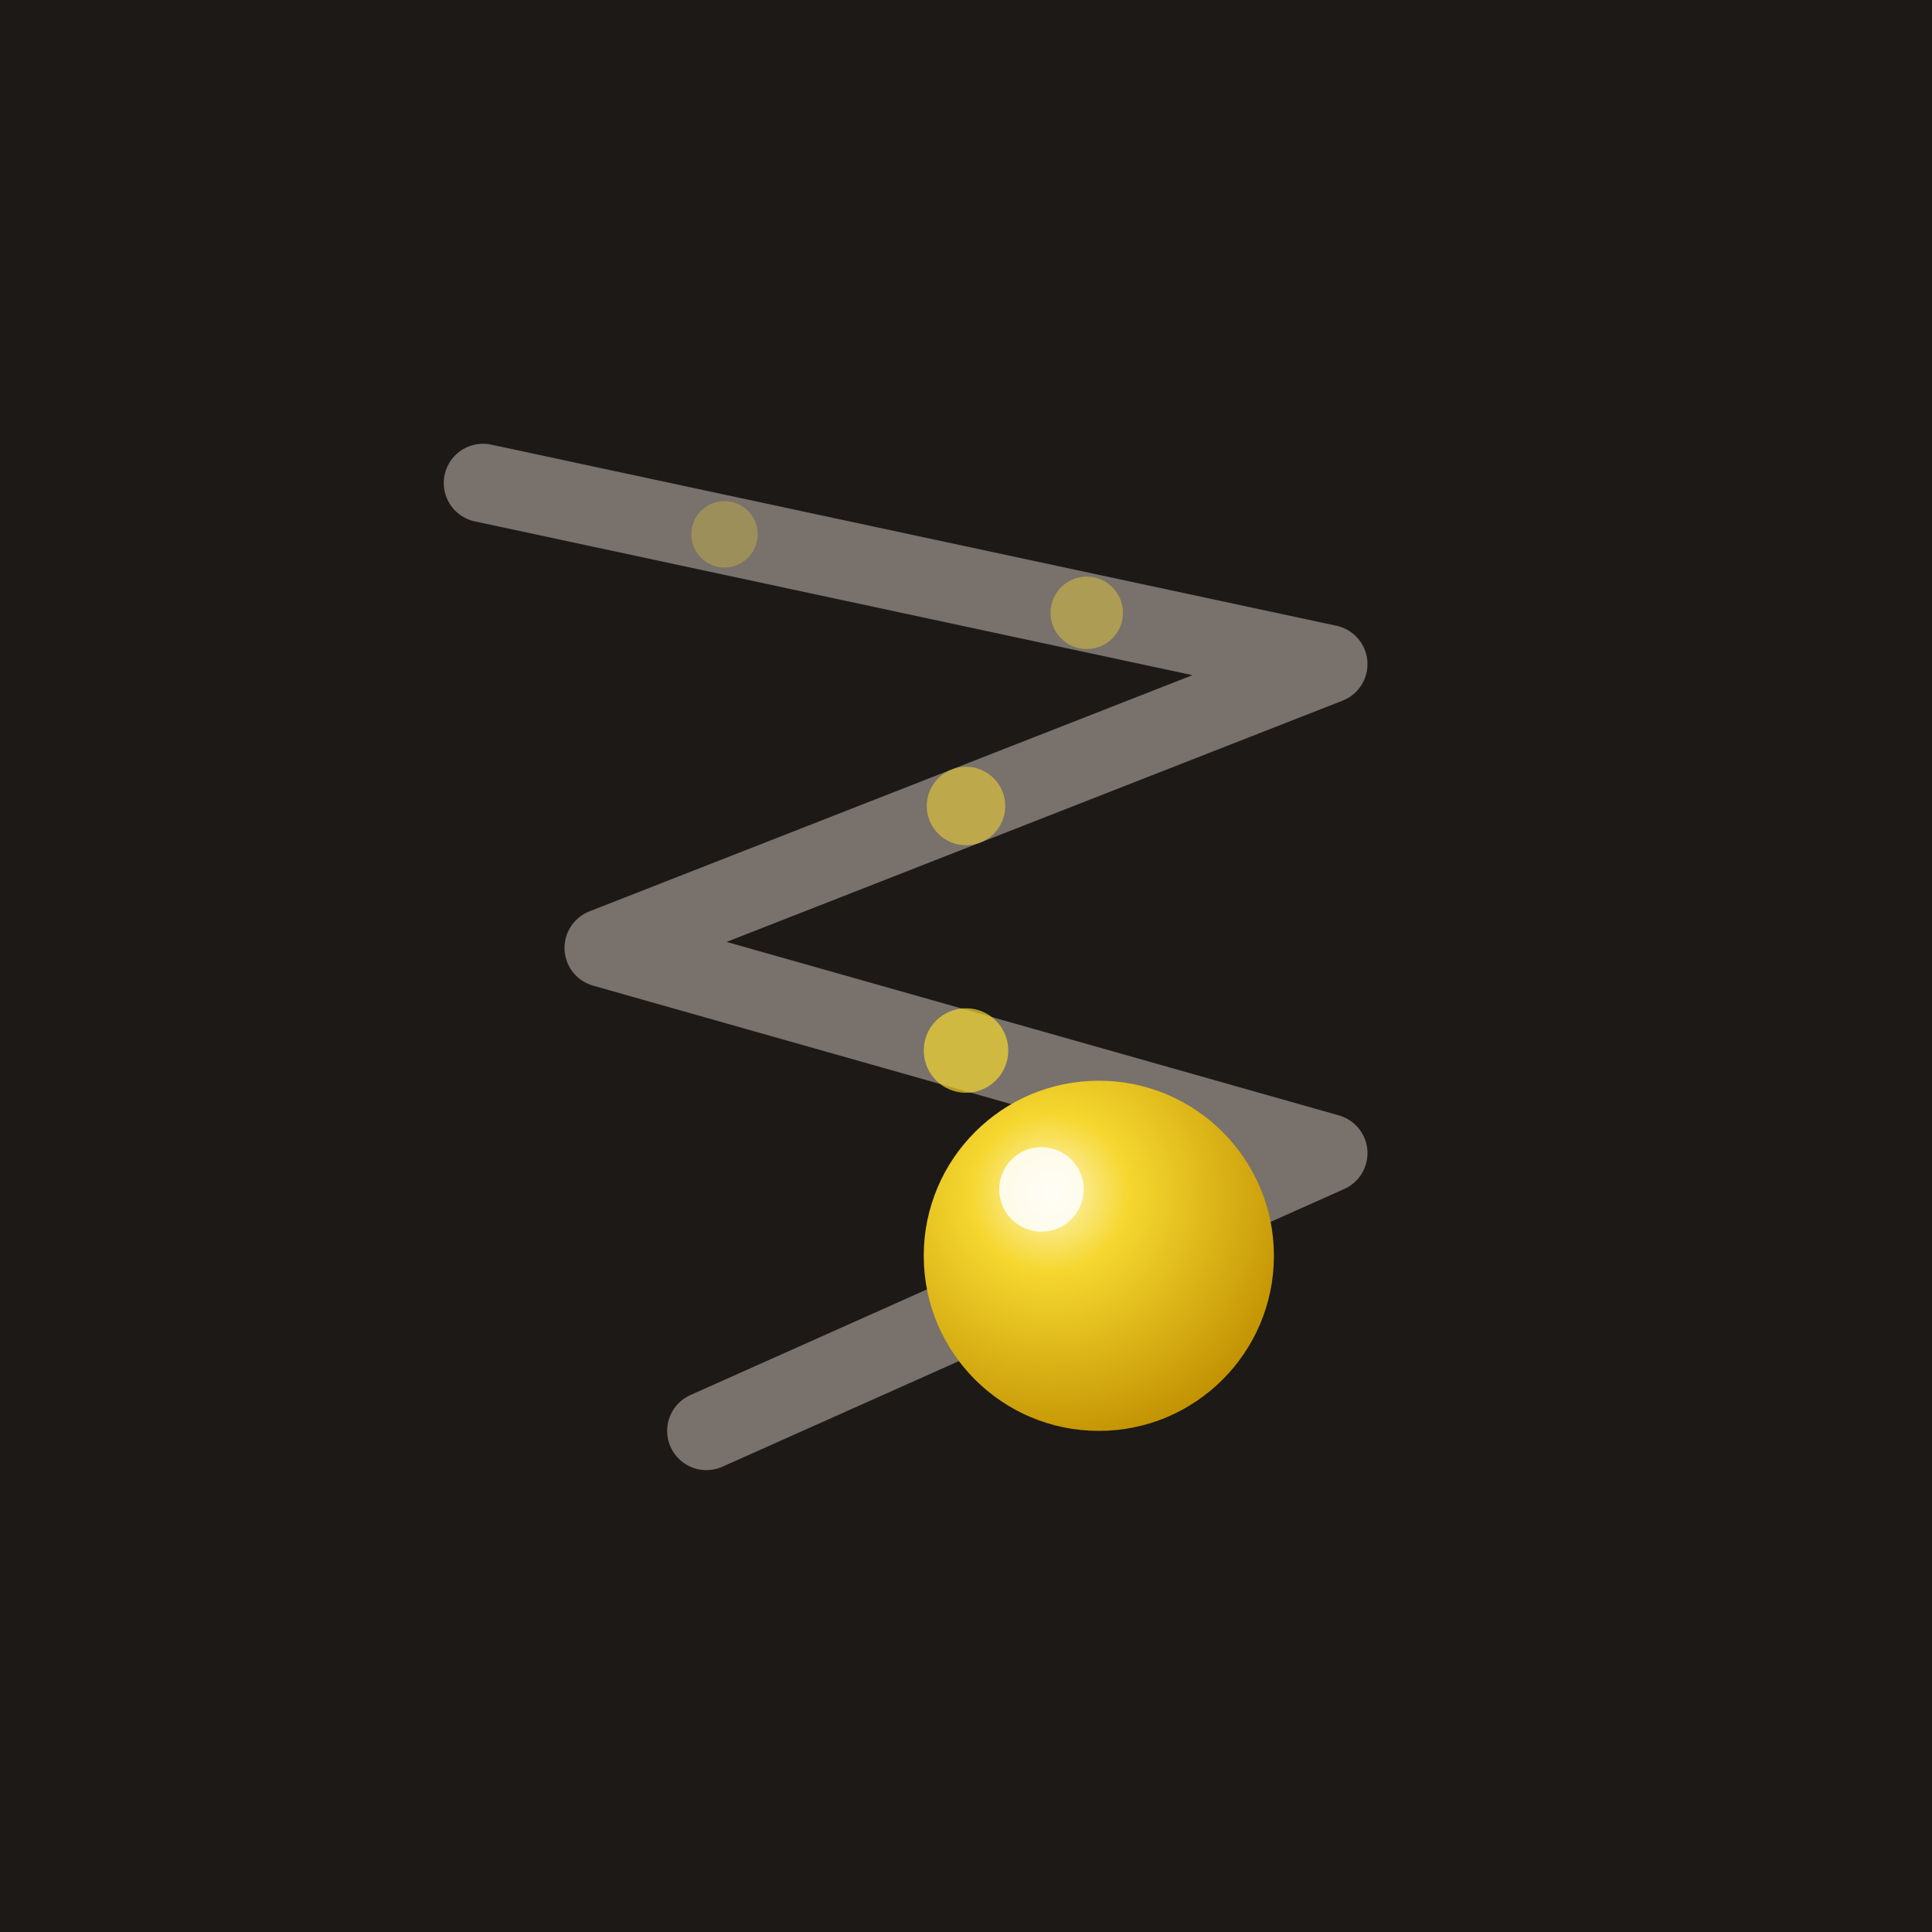
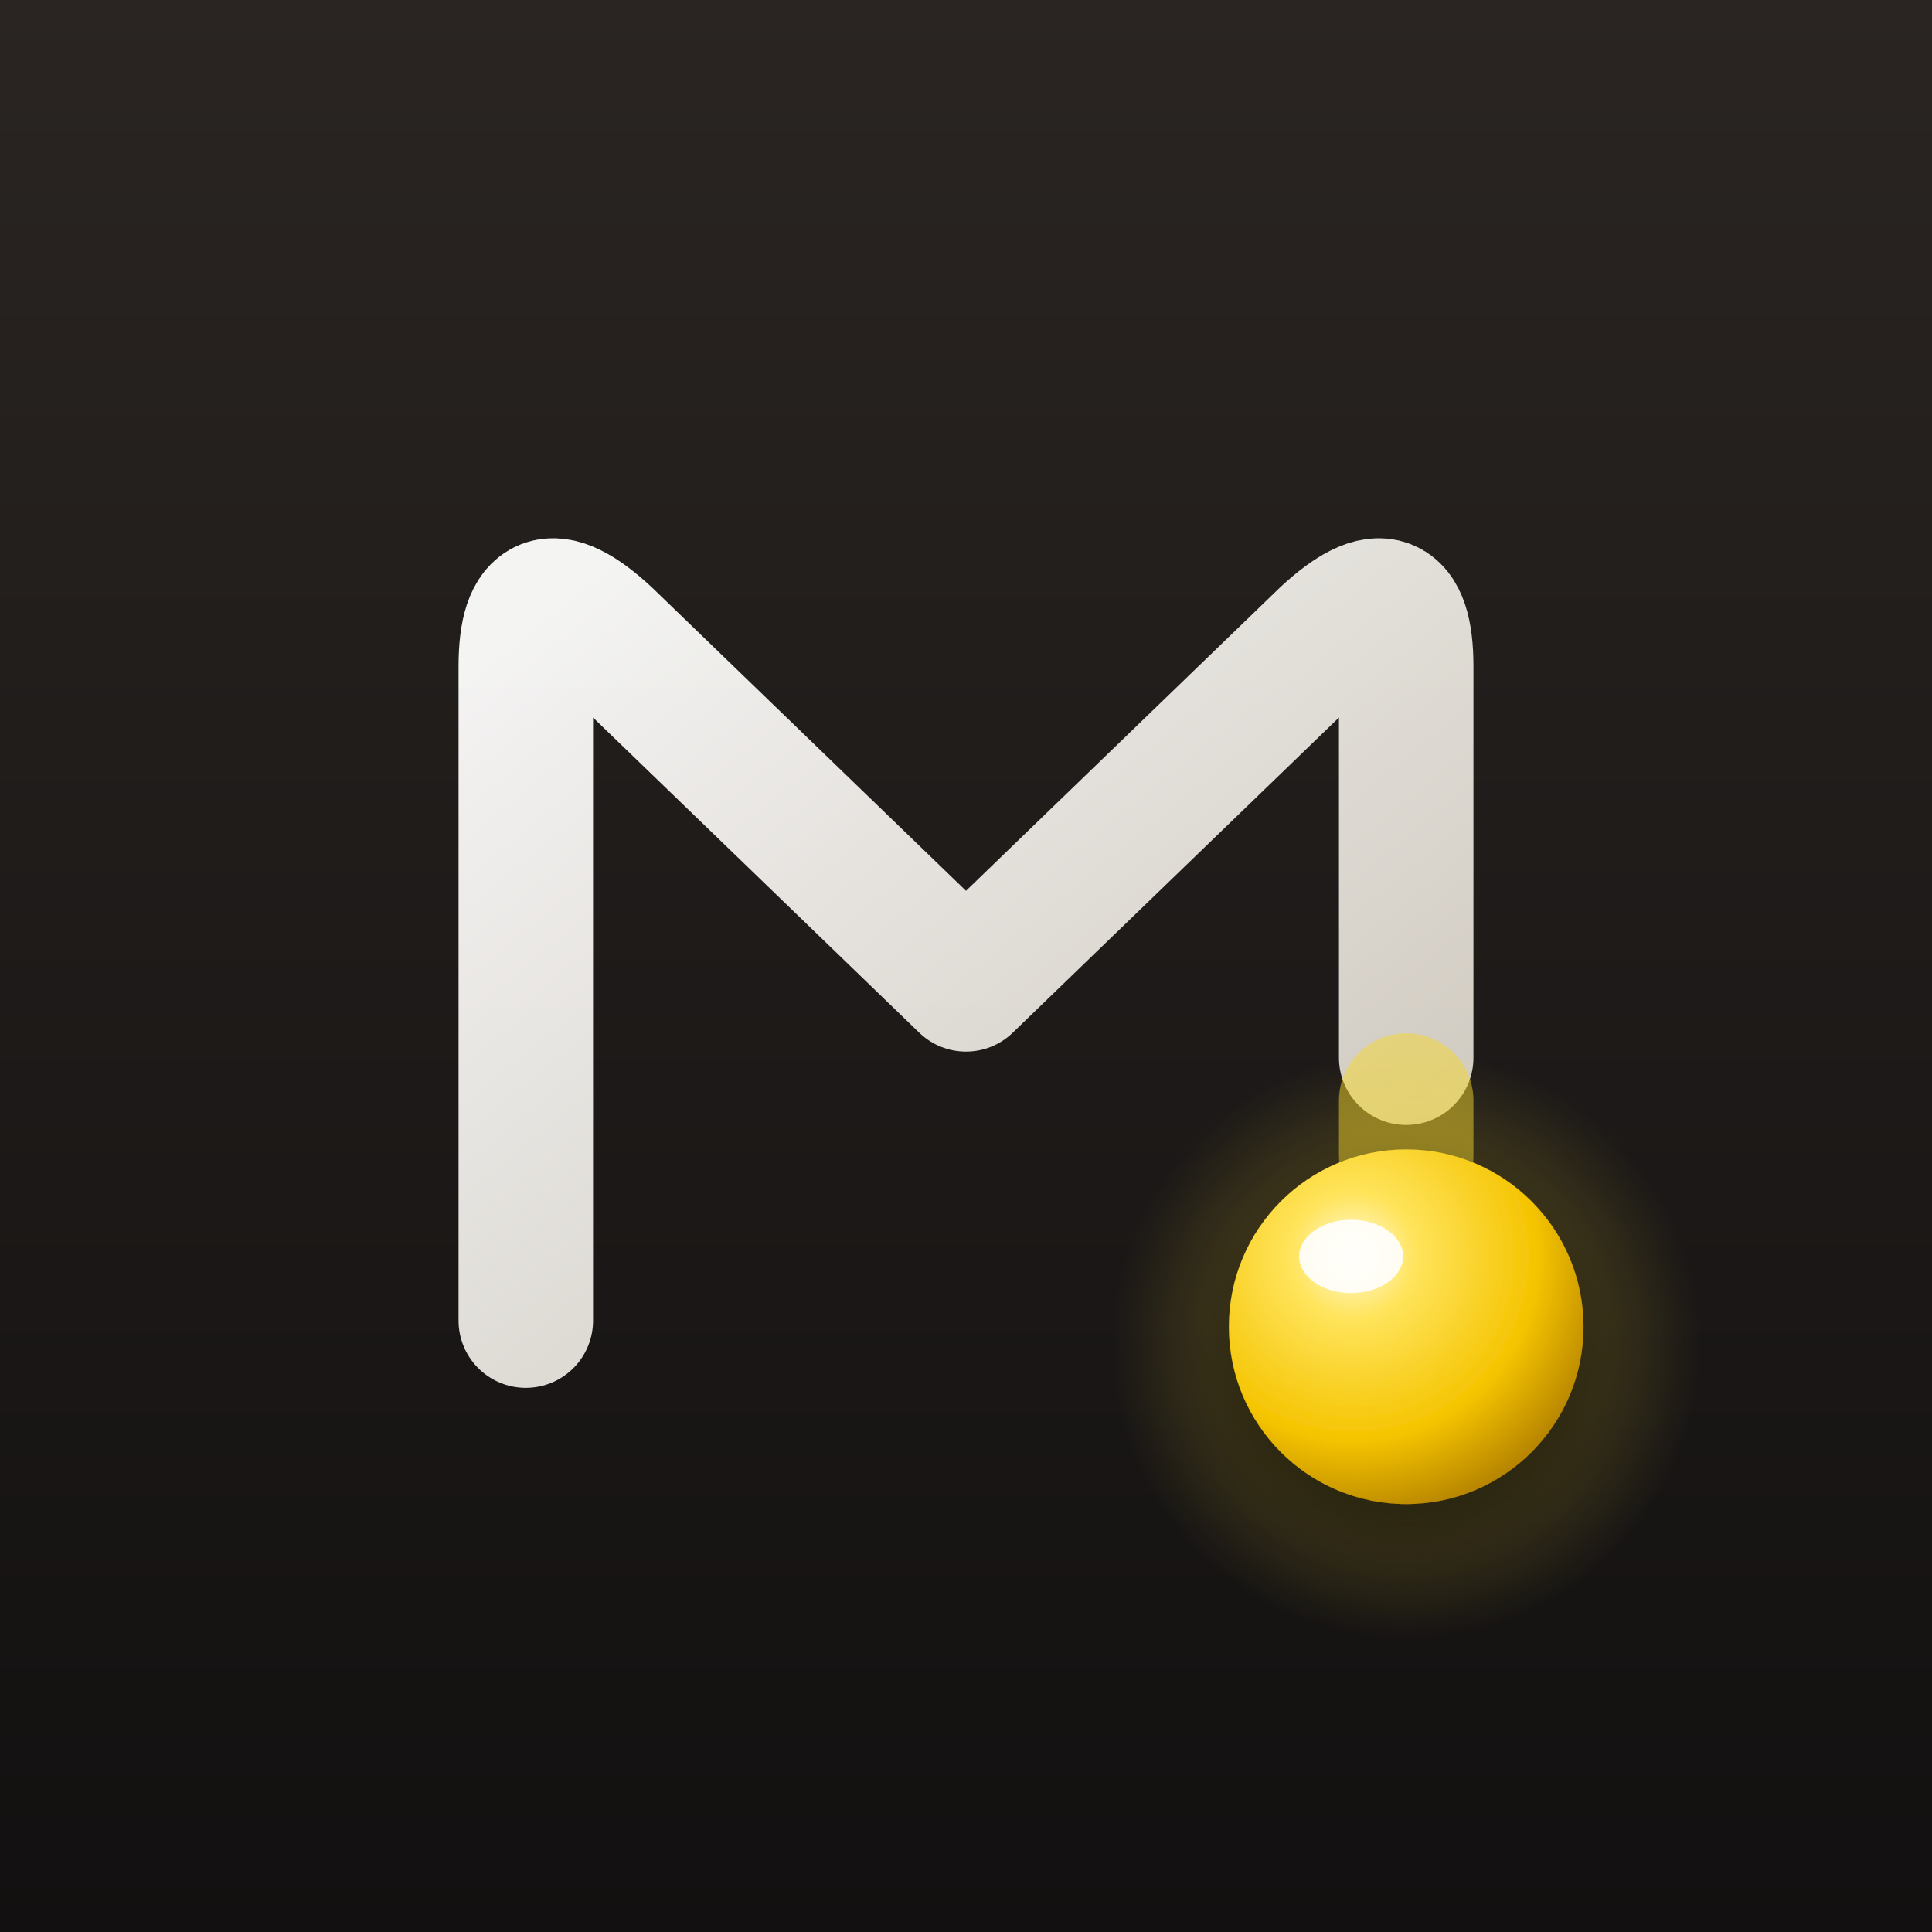
- <svg xmlns="http://www.w3.org/2000/svg" viewBox="-64 -64 640 640">
+ <svg xmlns="http://www.w3.org/2000/svg" viewBox="-60 -60 632 632">
  <defs>
-     <radialGradient id="canica" cx="0.36" cy="0.32" r="0.75">
-       <stop offset="0" stop-color="#FFF6C2" />
-       <stop offset="0.3" stop-color="#F5D72F" />
-       <stop offset="1" stop-color="#C08F00" />
+     <linearGradient id="fondo" x1="0" y1="0" x2="0" y2="1">
+       <stop offset="0" stop-color="#2a2522" />
+       <stop offset="1" stop-color="#121010" />
+     </linearGradient>
+     <radialGradient id="bola" cx="0.35" cy="0.3" r="0.8">
+       <stop offset="0" stop-color="#FFFBE0" />
+       <stop offset="0.22" stop-color="#FFE45C" />
+       <stop offset="0.65" stop-color="#F5C400" />
+       <stop offset="1" stop-color="#A87600" />
    </radialGradient>
+     <linearGradient id="pista" x1="0" y1="0" x2="1" y2="1">
+       <stop offset="0" stop-color="#ffffff" stop-opacity=".95" />
+       <stop offset="1" stop-color="#d6d0c4" stop-opacity=".95" />
+     </linearGradient>
+     <radialGradient id="halo" cx="0.5" cy="0.5" r="0.5">
+       <stop offset="0" stop-color="#F5D72F" stop-opacity=".45" />
+       <stop offset="1" stop-color="#F5D72F" stop-opacity="0" />
+     </radialGradient>
+     <filter id="sombra" x="-30%" y="-30%" width="160%" height="160%">
+       <feDropShadow dx="0" dy="10" stdDeviation="10" flood-color="#000" flood-opacity=".45" />
+     </filter>
  </defs>
-   <rect x="-64" y="-64" width="640" height="640" fill="#1c1917" />
-   <path d="M96 96 L376 156 L136 250 L376 318 L170 410" fill="none" stroke="#78716c" stroke-width="26" stroke-linecap="round" stroke-linejoin="round" />
-   <circle cx="176" cy="113" r="11" fill="#F5D72F" opacity=".3" />
-   <circle cx="296" cy="139" r="12" fill="#F5D72F" opacity=".42" />
-   <circle cx="256" cy="203" r="13" fill="#F5D72F" opacity=".55" />
-   <circle cx="256" cy="284" r="14" fill="#F5D72F" opacity=".7" />
-   <circle cx="300" cy="352" r="58" fill="url(#canica)" />
-   <circle cx="281" cy="330" r="14" fill="#fff" opacity=".85" />
+   <rect x="-60" y="-60" width="632" height="632" fill="url(#fondo)" />
+   <path d="M112 372 L112 158 Q112 124 138 148 L256 262 L374 148 Q400 124 400 158 L400 286" fill="none" stroke="url(#pista)" stroke-width="44" stroke-linecap="round" stroke-linejoin="round" />
+   <path d="M400 300 L400 318" stroke="#F5D72F" stroke-opacity=".5" stroke-width="44" stroke-linecap="round" />
+   <circle cx="400" cy="380" r="96" fill="url(#halo)" />
+   <circle cx="400" cy="374" r="58" fill="url(#bola)" filter="url(#sombra)" />
+   <ellipse cx="382" cy="351" rx="17" ry="12" fill="#fff" opacity=".9" />
</svg>
